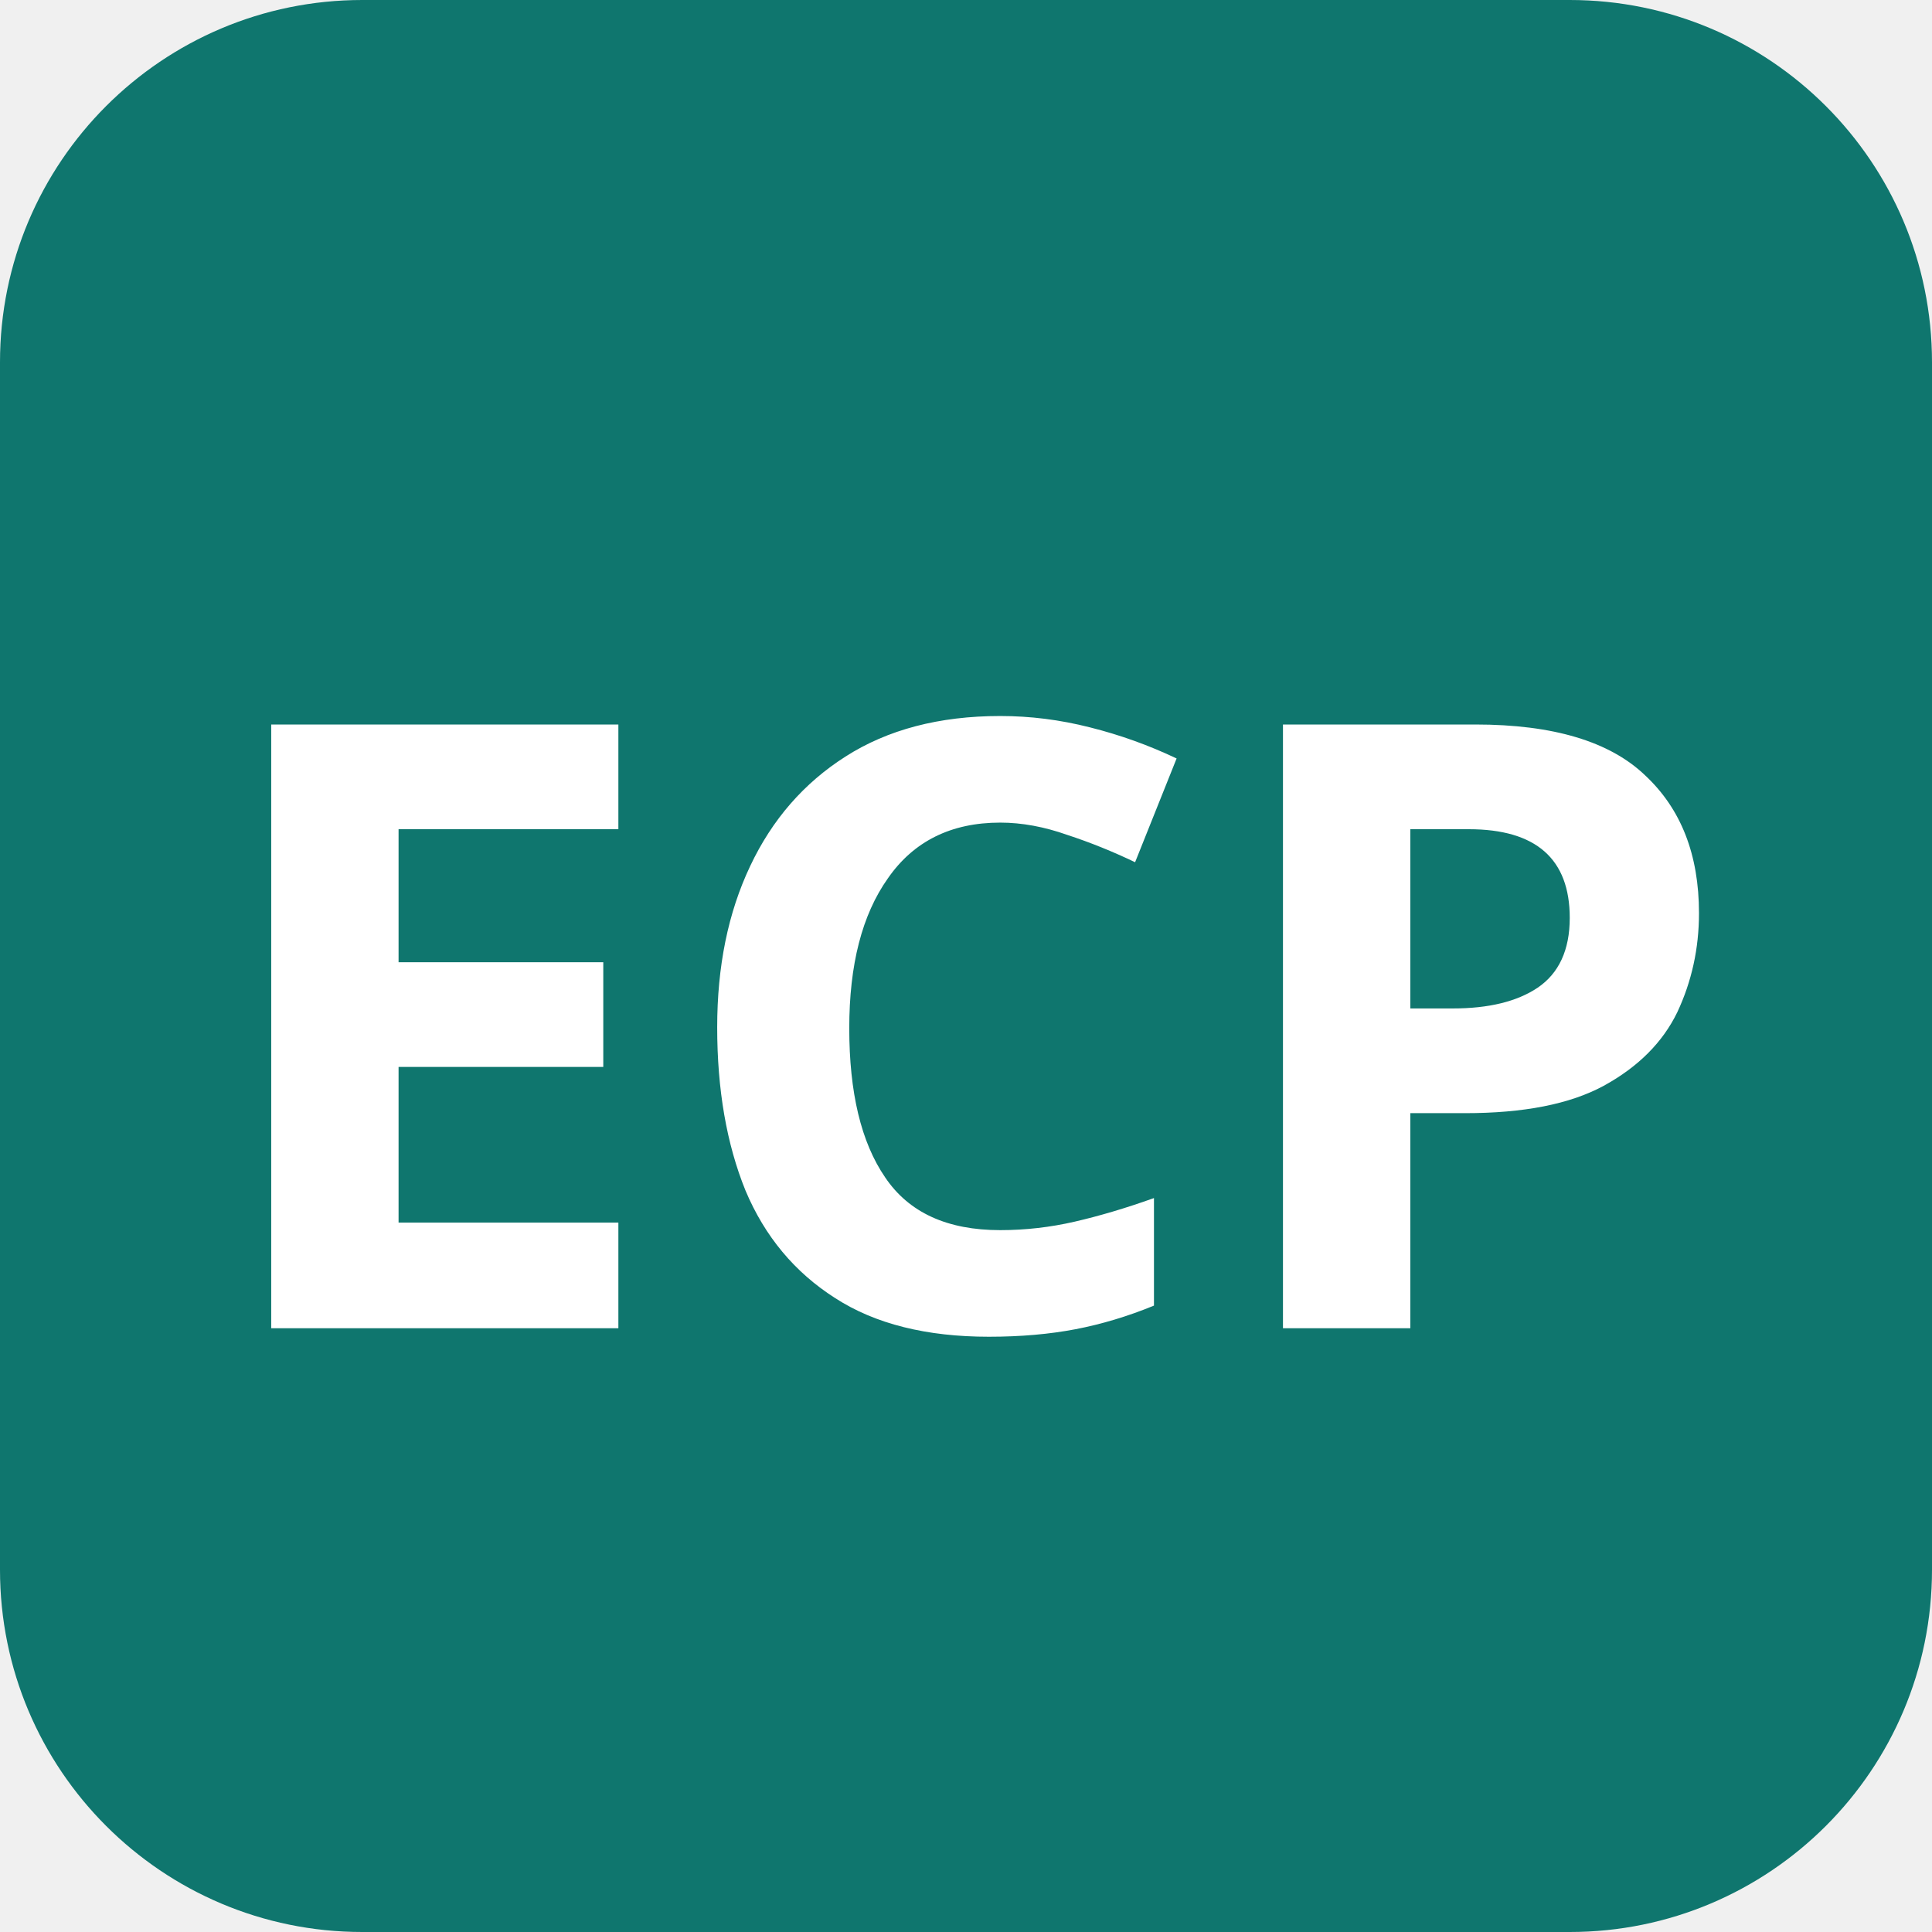
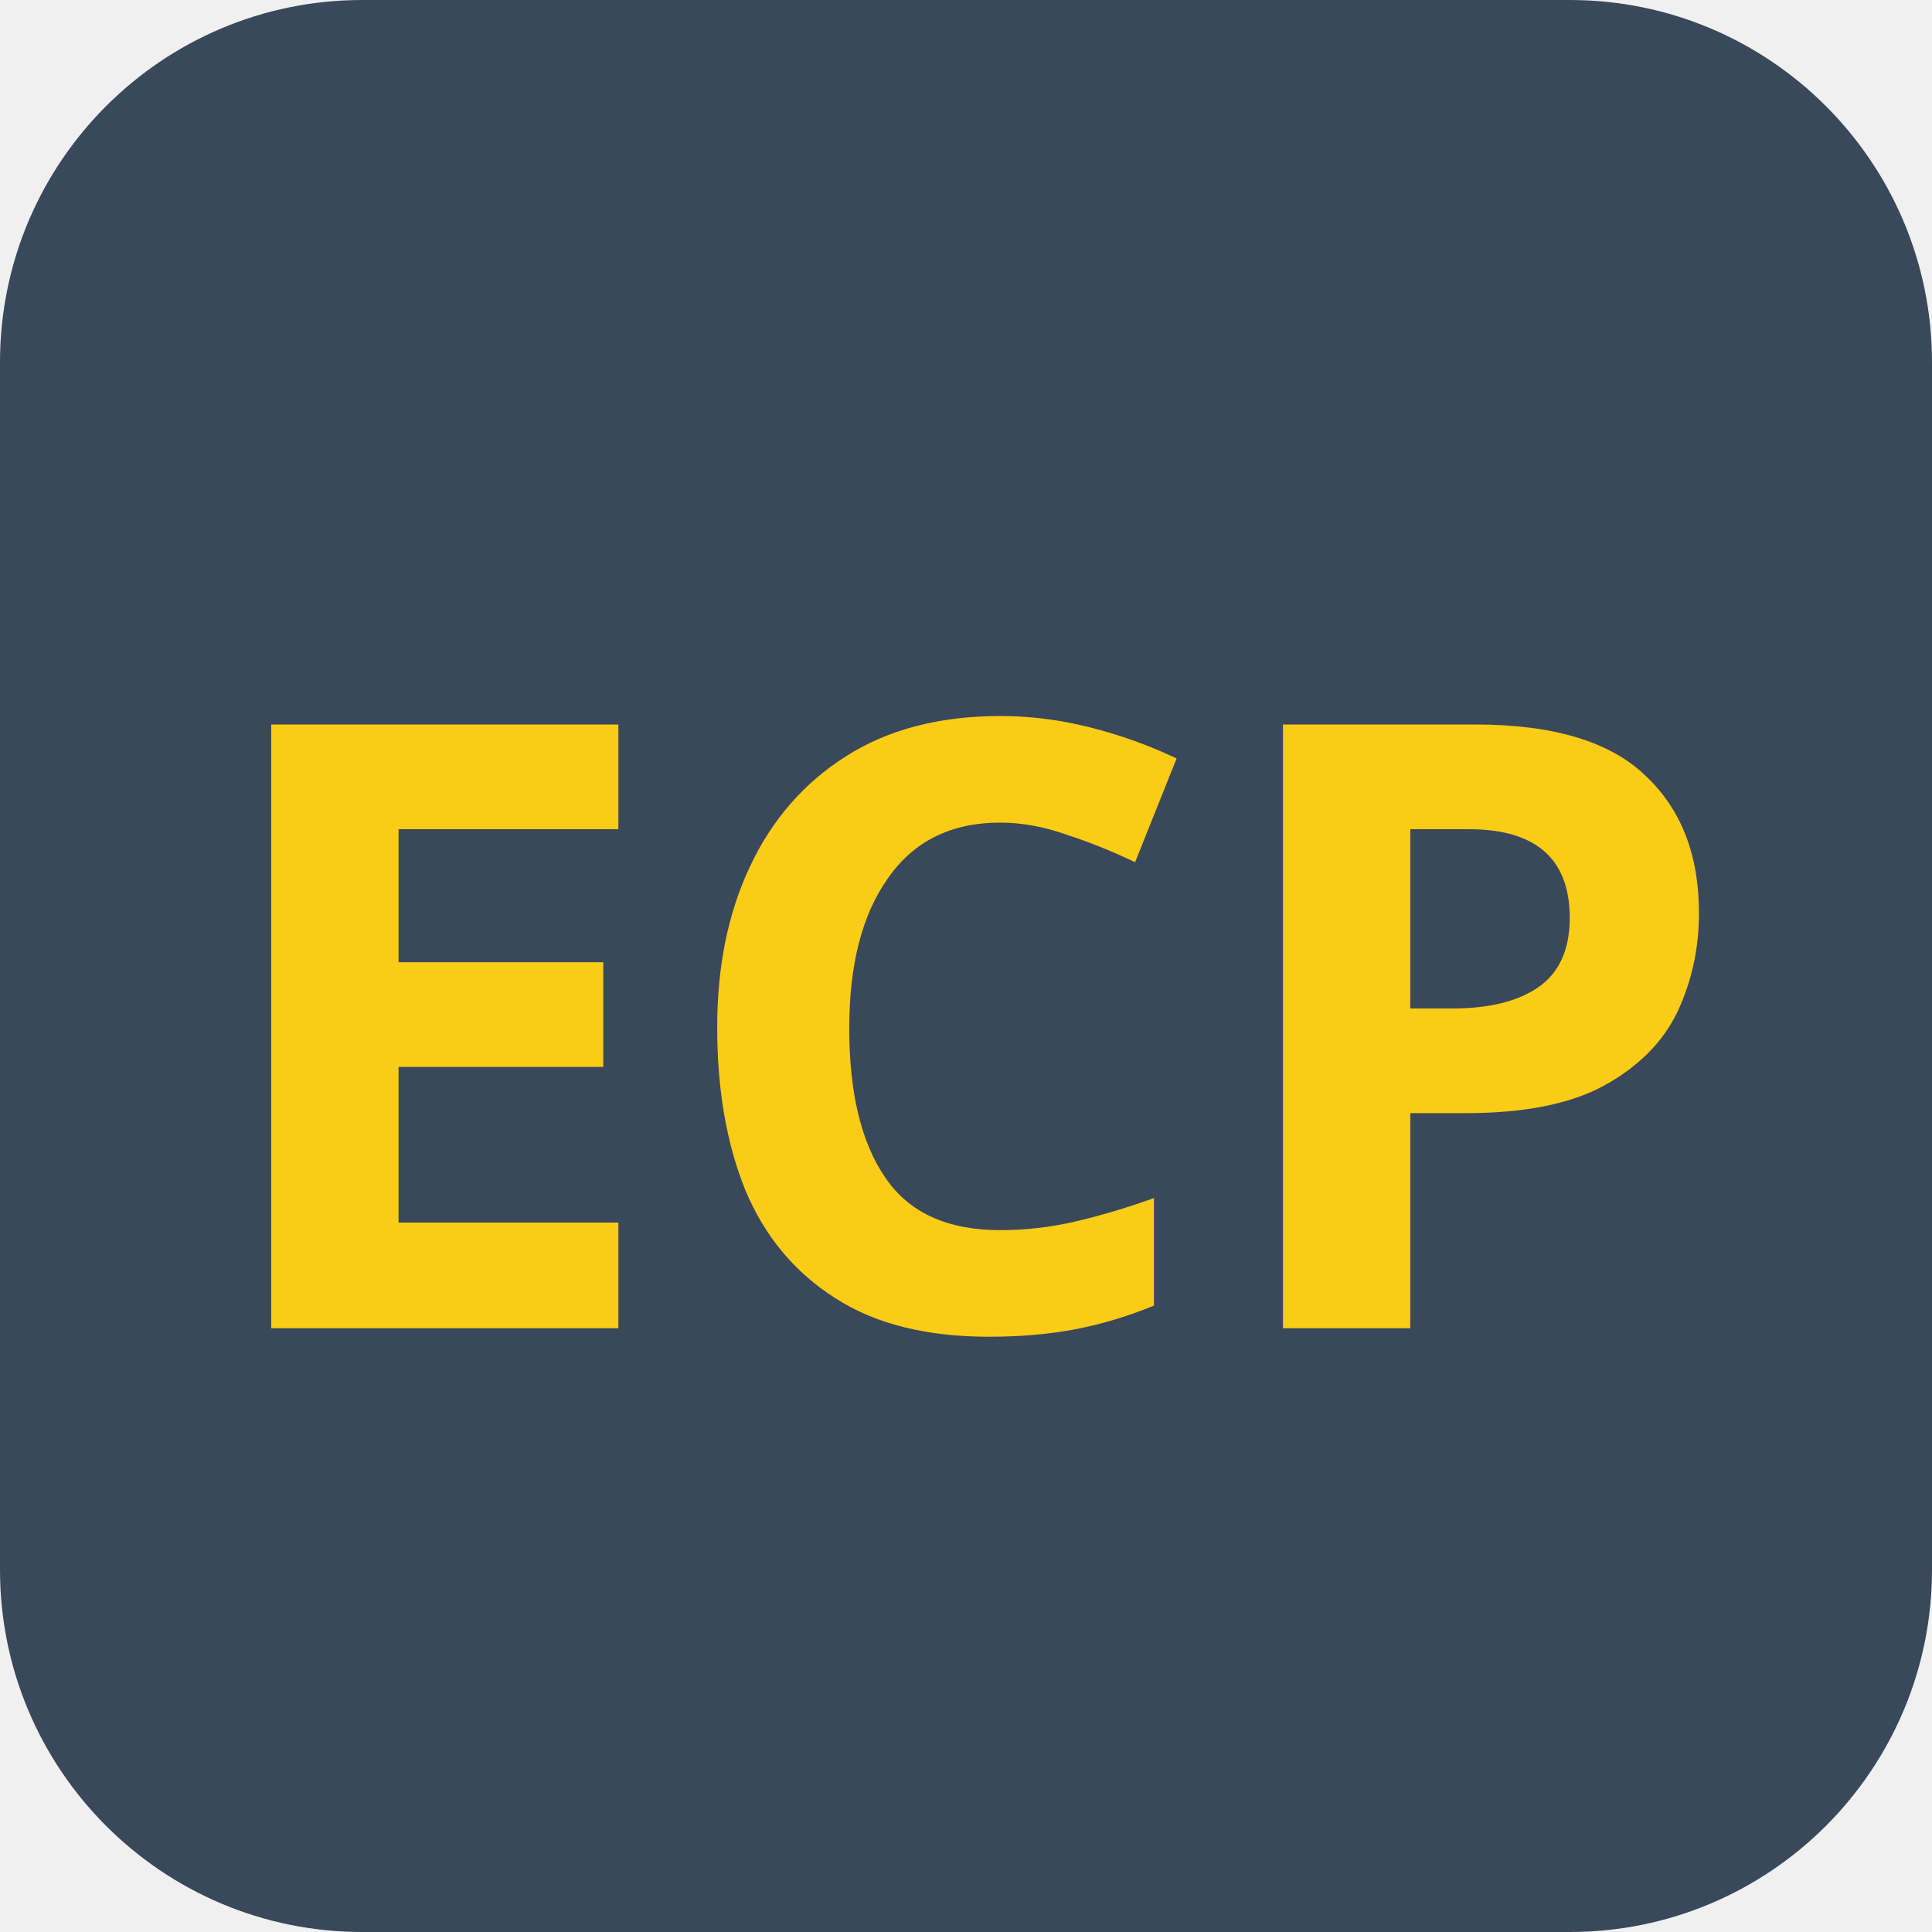
<svg xmlns="http://www.w3.org/2000/svg" viewBox="0 0 32 32" fill="none">
-   <rect width="32" height="32" rx="6" fill="#0F766E" />
-   <text x="16" y="22" font-family="system-ui, sans-serif" font-size="14" font-weight="bold" fill="white" text-anchor="middle">ECP</text>
+   <rect width="32" height="32" rx="6" fill="#39485A" />
+   <text x="16" y="22" font-family="system-ui, sans-serif" font-size="14" font-weight="bold" fill="#FACC15" text-anchor="middle">ECP</text>
</svg>
